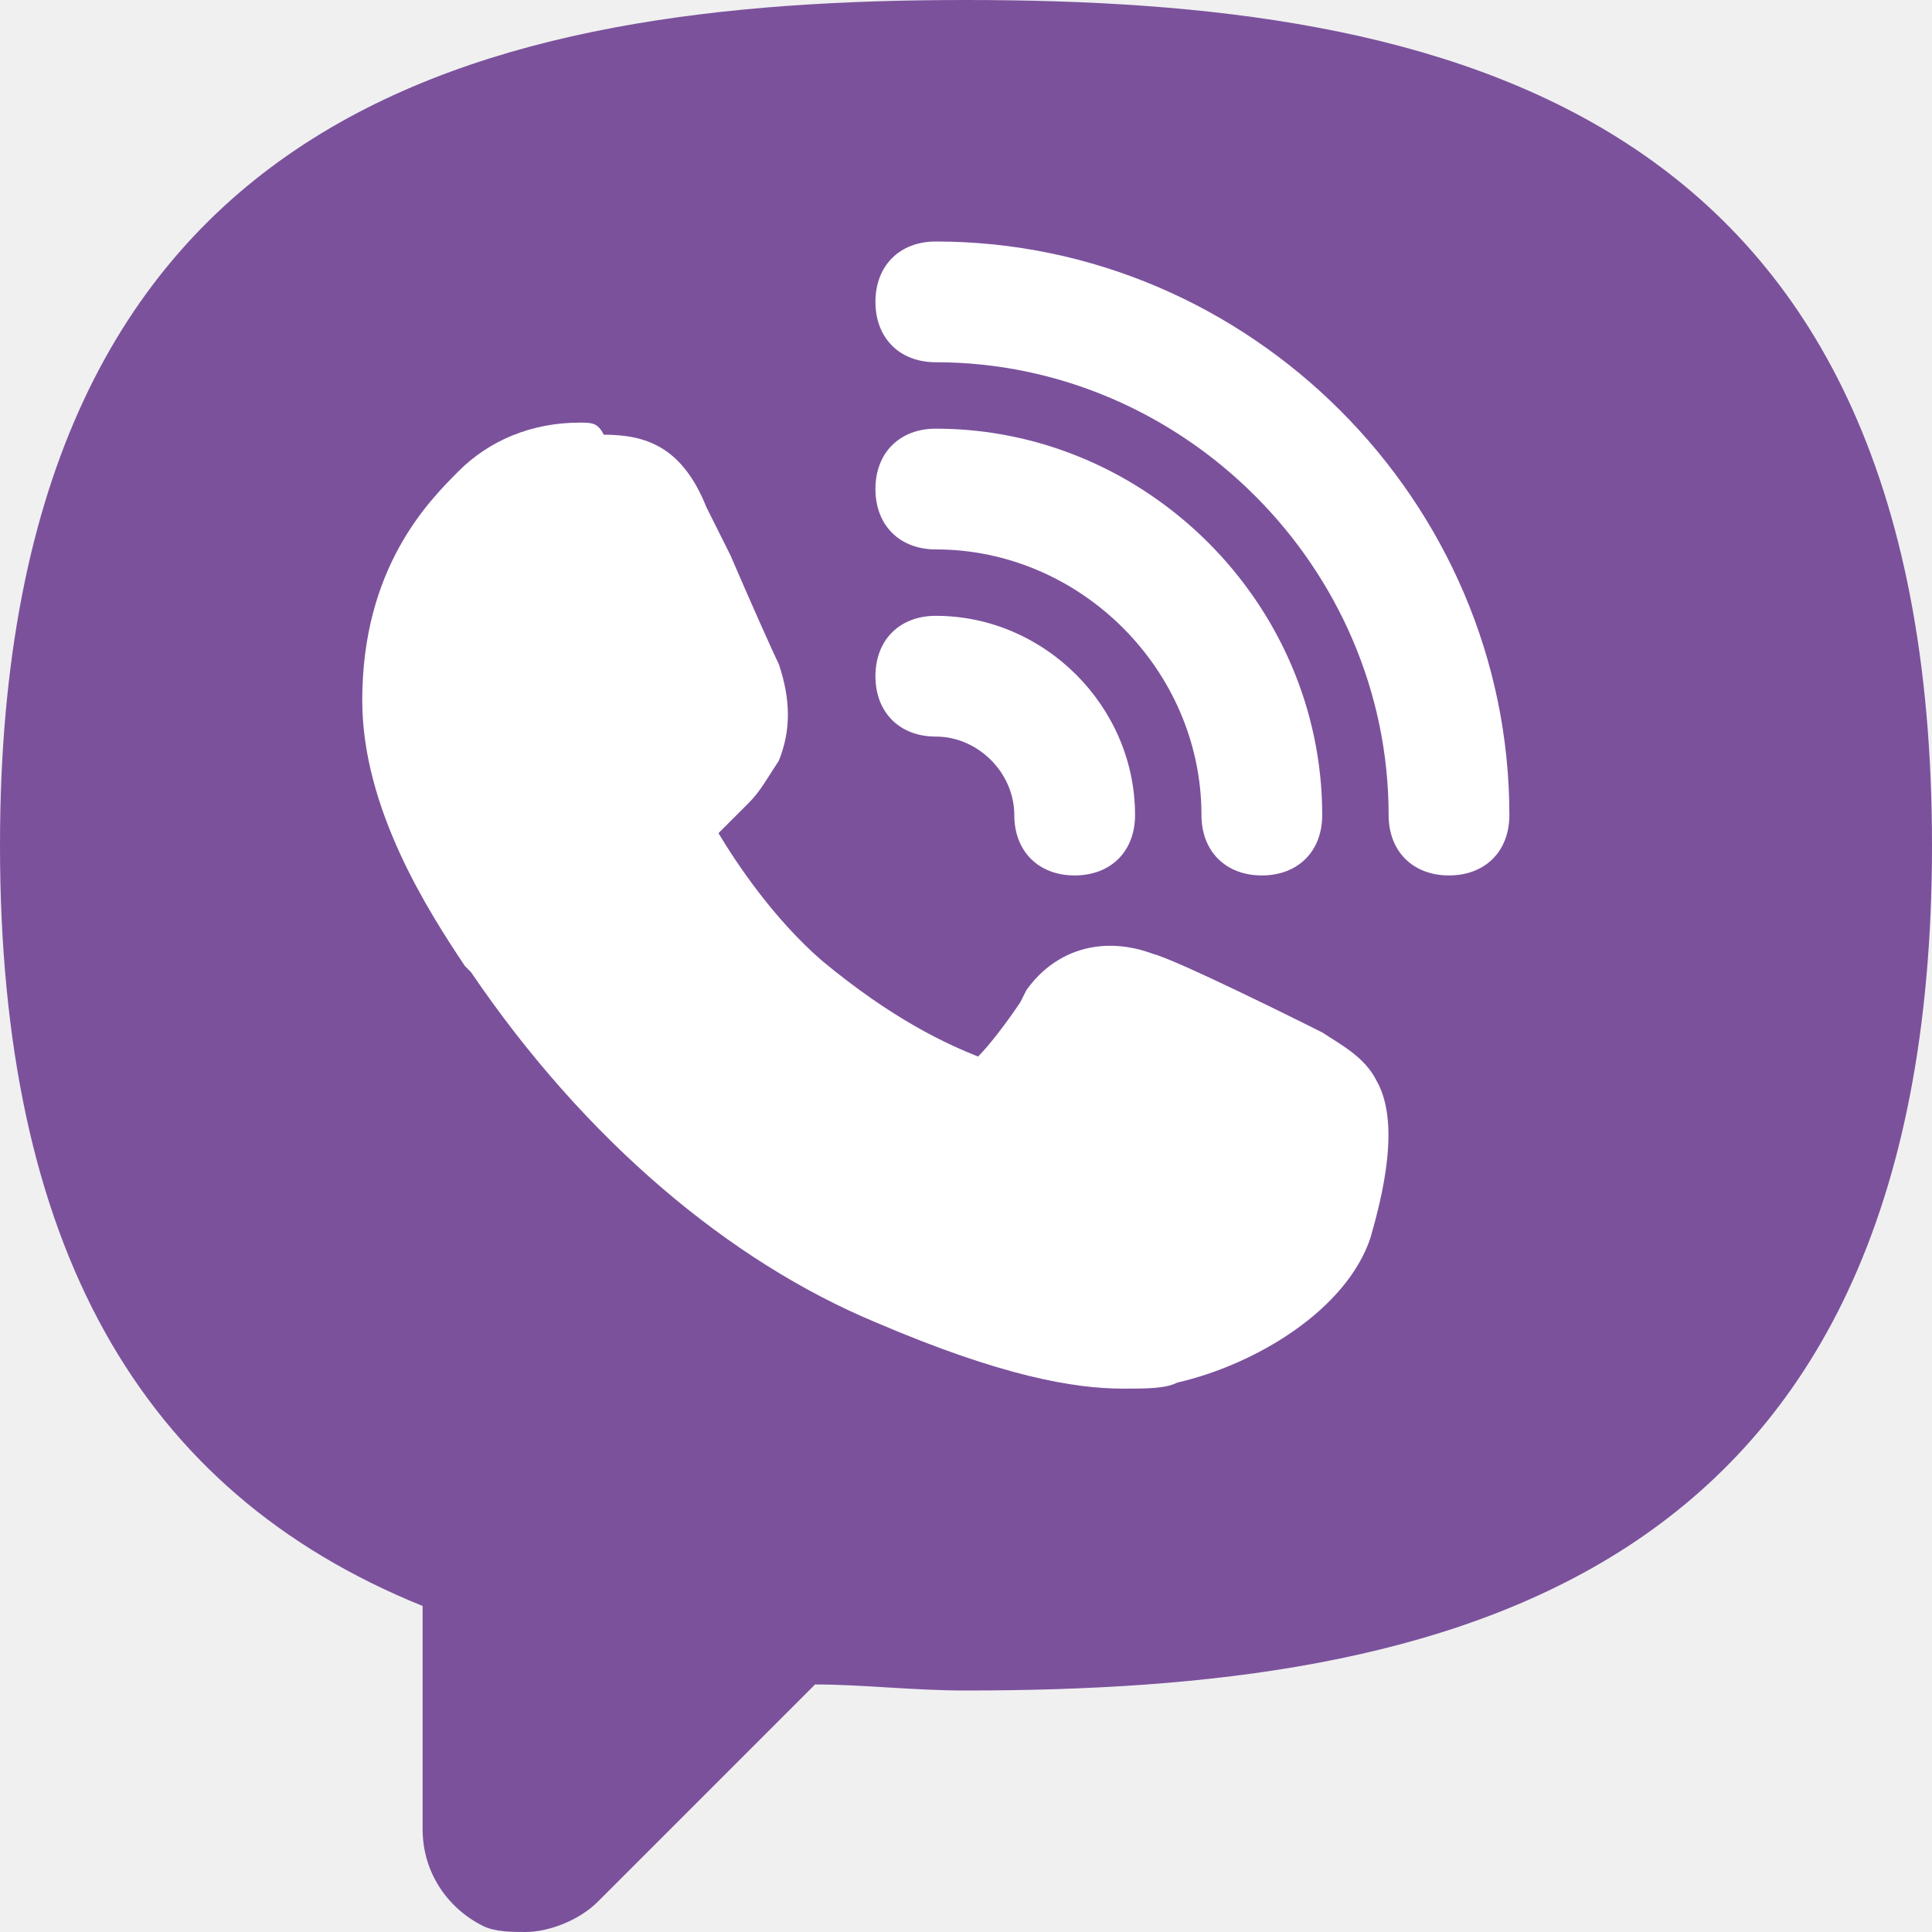
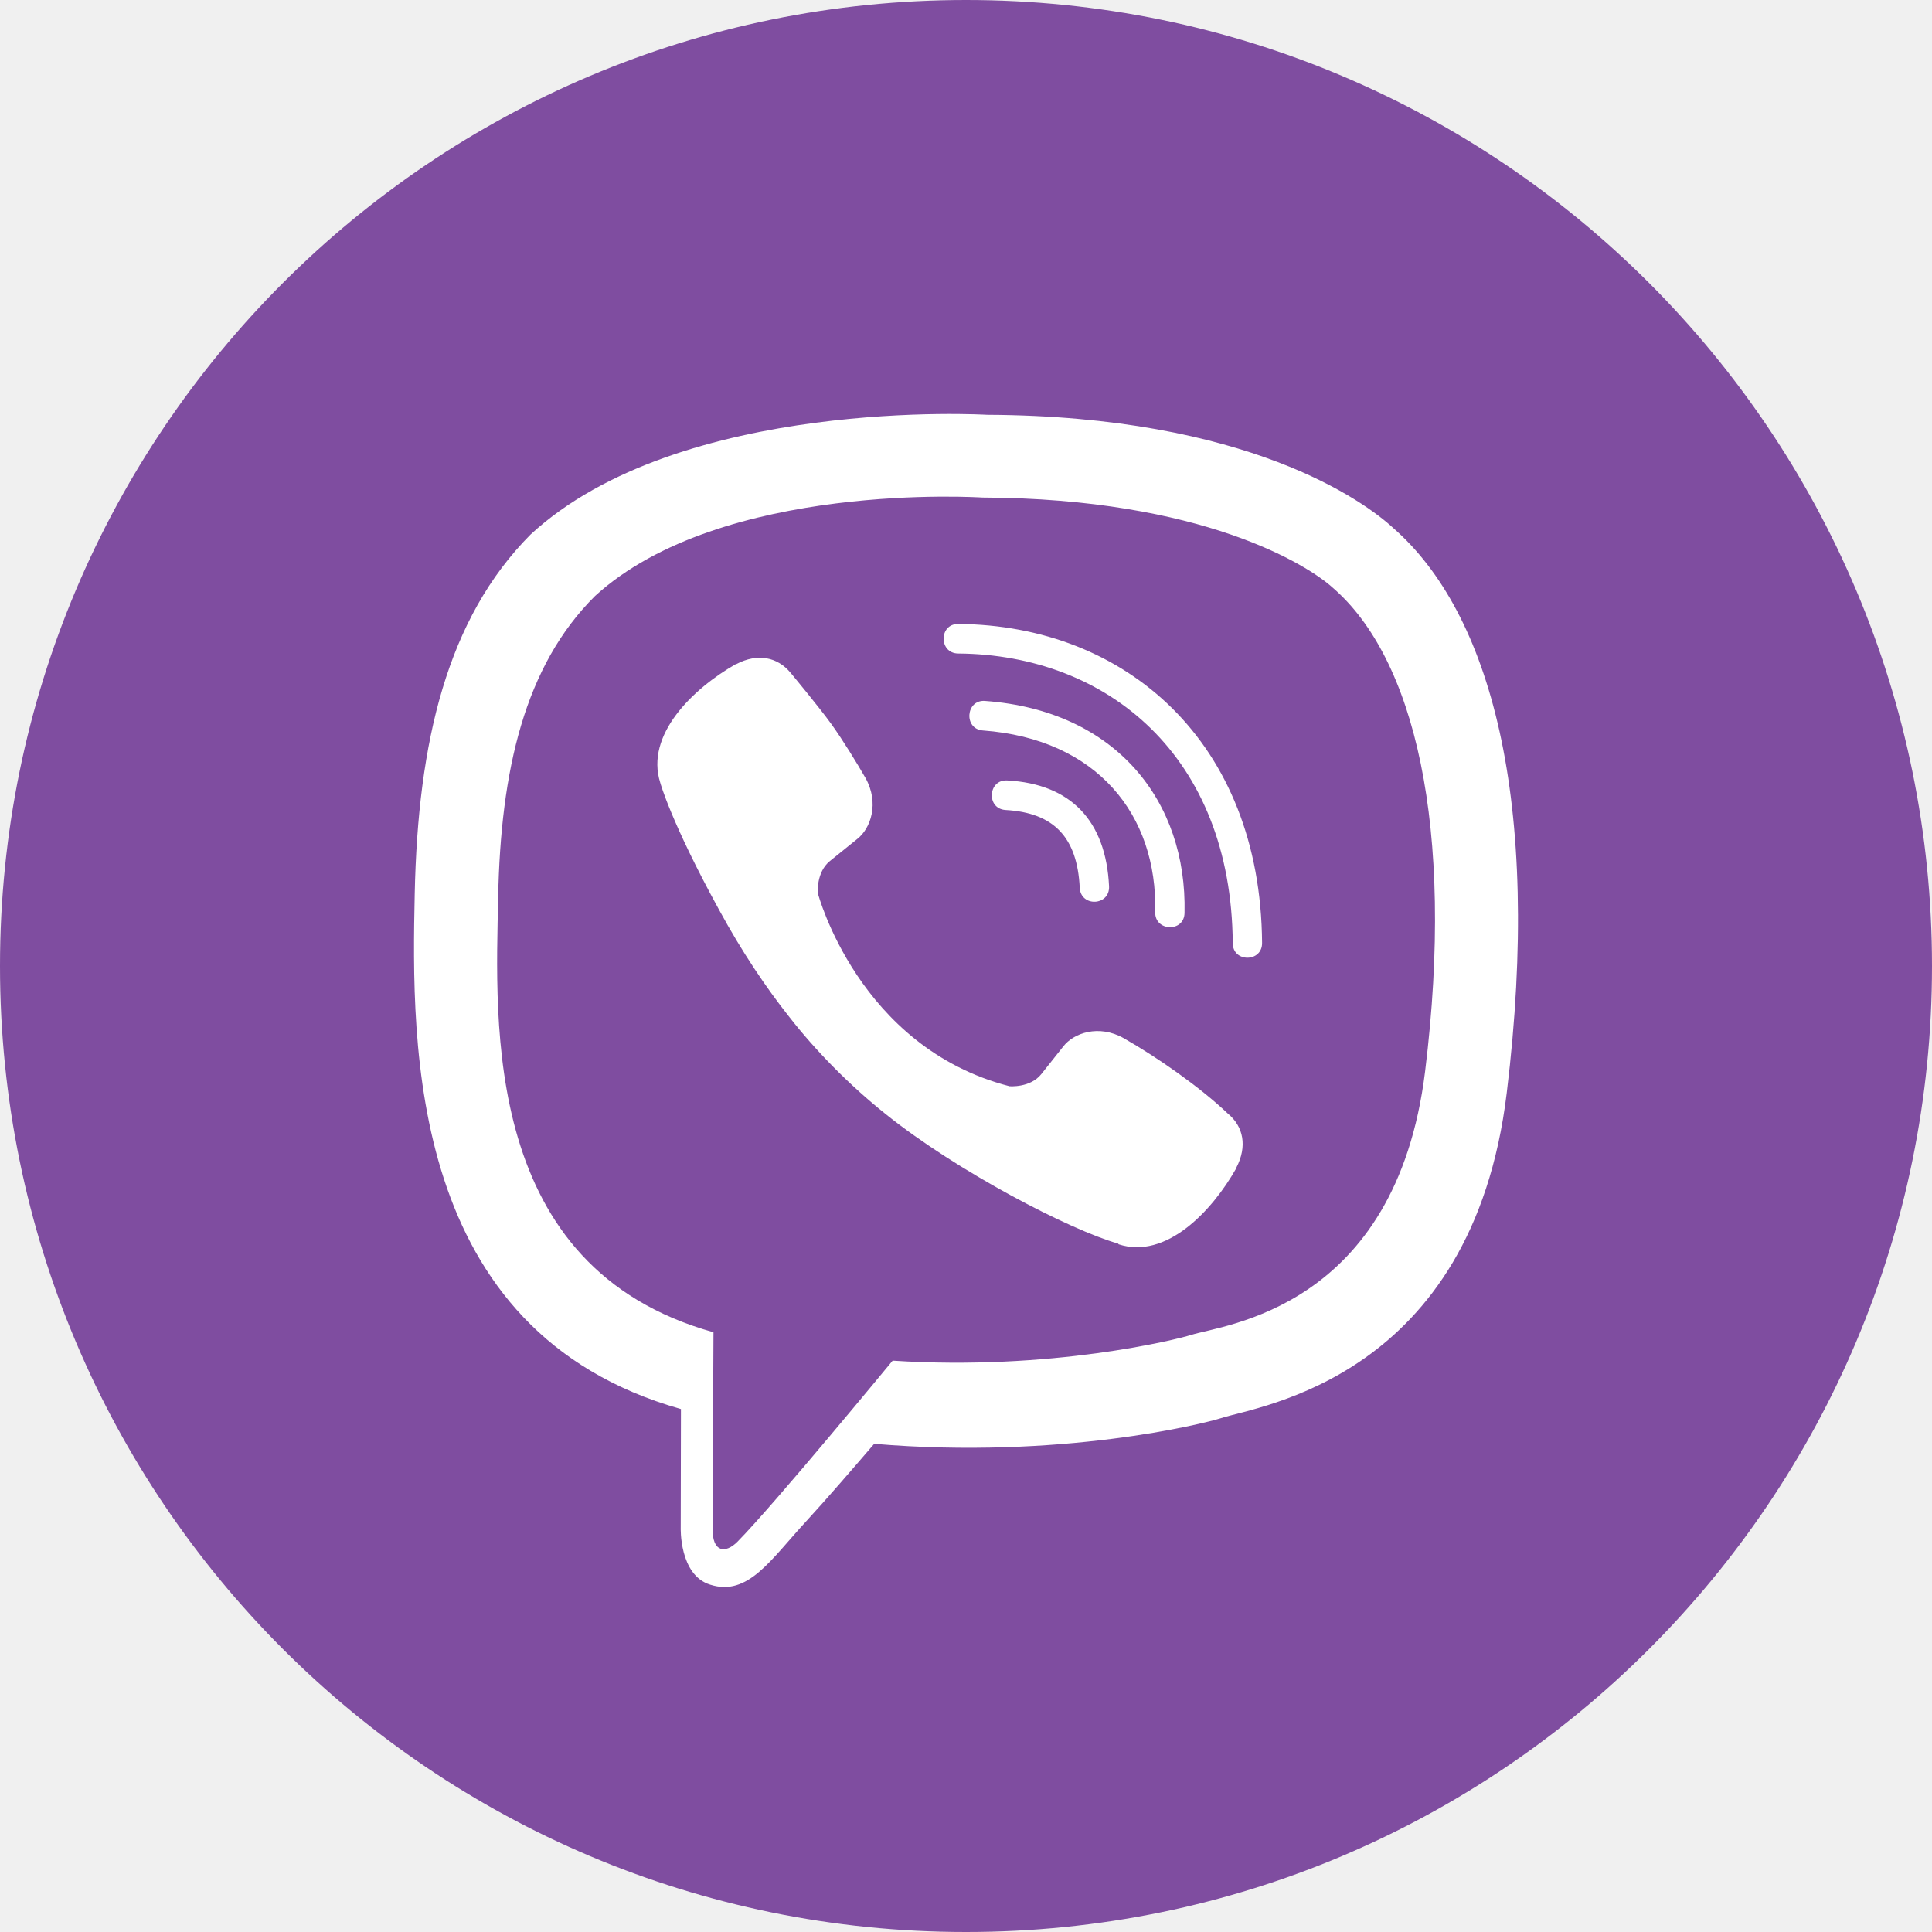
- <svg xmlns="http://www.w3.org/2000/svg" width="28" height="28" version="1.1" id="Icons" viewBox="0 0 32 32" xml:space="preserve">
-   <style type="text/css">
- 	.st0{fill:#FFFFFF;}
- 	.st1{fill:#3A559F;}
- 	.st2{fill:#F4F4F4;}
- 	.st3{fill:#FF0084;}
- 	.st4{fill:#0063DB;}
- 	.st5{fill:#00ACED;}
- 	.st6{fill:#FFEC06;}
- 	.st7{fill:#FF0000;}
- 	.st8{fill:#25D366;}
- 	.st9{fill:#0088FF;}
- 	.st10{fill:#314358;}
- 	.st11{fill:#EE6996;}
- 	.st12{fill:#01AEF3;}
- 	.st13{fill:#FFFEFF;}
- 	.st14{fill:#F06A35;}
- 	.st15{fill:#00ADEF;}
- 	.st16{fill:#1769FF;}
- 	.st17{fill:#1AB7EA;}
- 	.st18{fill:#6001D1;}
- 	.st19{fill:#E41214;}
- 	.st20{fill:#05CE78;}
- 	.st21{fill:#7B519C;}
- 	.st22{fill:#FF4500;}
- 	.st23{fill:#00F076;}
- 	.st24{fill:#FFC900;}
- 	.st25{fill:#00D6FF;}
- 	.st26{fill:#FF3A44;}
- 	.st27{fill:#FF6A36;}
- 	.st28{fill:#0061FE;}
- 	.st29{fill:#F7981C;}
- 	.st30{fill:#EE1B22;}
- 	.st31{fill:#EF3561;}
- 	.st32{fill:none;stroke:#FFFFFF;stroke-width:2;stroke-miterlimit:10;}
- 	.st33{fill:#0097D3;}
- 	.st34{fill:#01308A;}
- 	.st35{fill:#019CDE;}
- 	.st36{fill:#FFD049;}
- 	.st37{fill:#16A05D;}
- 	.st38{fill:#4486F4;}
- 	.st39{fill:none;}
- 	.st40{fill:#34A853;}
- 	.st41{fill:#4285F4;}
- 	.st42{fill:#FBBC05;}
- 	.st43{fill:#EA4335;}
- </style>
-   <path class="st21" d="M16,0C8.1,0,0,1.7,0,14c0,6.6,2.3,10.7,7,12.6v3.7c0,0.7,0.4,1.3,1,1.6C8.2,32,8.5,32,8.7,32  c0.4,0,0.9-0.2,1.2-0.5l3.6-3.6c0.8,0,1.6,0.1,2.5,0.1c7.9,0,16-1.7,16-14S23.9,0,16,0z" />
-   <g>
-     <g>
-       <path class="st0" d="M15.5,9.1c2.4,0,4.4,2,4.4,4.4c0,0.6,0.4,1,1,1s1-0.4,1-1c0-3.5-2.9-6.4-6.4-6.4c-0.6,0-1,0.4-1,1    S14.9,9.1,15.5,9.1z" />
-       <path class="st0" d="M15.5,12.2c0.7,0,1.3,0.6,1.3,1.3c0,0.6,0.4,1,1,1s1-0.4,1-1c0-1.8-1.5-3.3-3.3-3.3c-0.6,0-1,0.4-1,1    S14.9,12.2,15.5,12.2z" />
-       <path class="st0" d="M15.5,4c-0.6,0-1,0.4-1,1s0.4,1,1,1c4.1,0,7.5,3.4,7.5,7.5c0,0.6,0.4,1,1,1s1-0.4,1-1C25,8.3,20.7,4,15.5,4z" />
-       <path class="st0" d="M21.9,17.1L21.7,17c0,0-2.2-1.1-2.6-1.2c-0.8-0.3-1.6-0.1-2.1,0.6l-0.1,0.2c-0.2,0.3-0.5,0.7-0.7,0.9l0,0    c-0.5-0.2-1.4-0.6-2.6-1.6c-0.8-0.7-1.4-1.6-1.7-2.1c0.1-0.1,0.1-0.1,0.2-0.2c0.1-0.1,0.2-0.2,0.3-0.3c0.2-0.2,0.3-0.4,0.5-0.7    c0.2-0.5,0.2-1,0-1.6c-0.1-0.2-0.5-1.1-0.8-1.8l-0.4-0.8c-0.4-1-1-1.2-1.7-1.2C9.9,7,9.8,7,9.6,7c-0.8,0-1.5,0.3-2,0.8    C7.1,8.3,6,9.4,6,11.6c0,1.8,1.1,3.5,1.7,4.4l0.1,0.1c1.9,2.8,4.3,4.8,6.7,5.8c2.1,0.9,3.3,1.1,4.1,1.1c0.4,0,0.7,0,0.9-0.1    c1.3-0.3,2.8-1.2,3.2-2.4c0.2-0.7,0.5-1.9,0.1-2.6C22.6,17.5,22.2,17.3,21.9,17.1z" />
-     </g>
+ <svg xmlns="http://www.w3.org/2000/svg" width="28" height="28" viewBox="0 0 44 44" fill="none">
+   <g clip-path="url(#clip0_372_1479)">
+     <circle cx="22" cy="22" r="22" fill="#7F4DA0" />
+     <path d="M31.736 12.03C31.078 11.419 28.417 9.473 22.483 9.447C22.483 9.447 15.487 9.025 12.08 12.176C10.185 14.085 9.517 16.887 9.445 20.356C9.372 23.825 9.284 30.326 15.503 32.089H15.508L15.503 34.781C15.503 34.781 15.461 35.871 16.176 36.09C17.036 36.362 17.543 35.532 18.366 34.64C18.817 34.15 19.438 33.43 19.909 32.882C24.166 33.242 27.433 32.418 27.806 32.298C28.666 32.016 33.528 31.39 34.315 24.89C35.133 18.181 33.921 13.944 31.736 12.03ZM32.456 24.399C31.788 29.825 27.847 30.169 27.122 30.404C26.812 30.503 23.938 31.223 20.329 30.988C20.329 30.988 17.636 34.259 16.797 35.11C16.523 35.386 16.223 35.36 16.228 34.812C16.228 34.452 16.249 30.341 16.249 30.341C16.243 30.341 16.243 30.341 16.249 30.341C10.977 28.87 11.288 23.335 11.345 20.439C11.402 17.544 11.946 15.17 13.551 13.574C16.435 10.939 22.374 11.331 22.374 11.331C27.392 11.352 29.794 12.875 30.354 13.386C32.202 14.983 33.145 18.801 32.456 24.399ZM25.258 20.184C25.279 20.633 24.611 20.664 24.59 20.215C24.533 19.067 24 18.509 22.902 18.447C22.457 18.421 22.498 17.748 22.939 17.774C24.383 17.852 25.186 18.687 25.258 20.184ZM26.309 20.773C26.361 18.561 24.989 16.829 22.384 16.636C21.944 16.605 21.991 15.932 22.431 15.963C25.434 16.183 27.034 18.264 26.977 20.789C26.972 21.238 26.299 21.217 26.309 20.773ZM28.743 21.473C28.748 21.921 28.075 21.926 28.075 21.478C28.044 17.226 25.232 14.909 21.82 14.883C21.38 14.878 21.38 14.21 21.82 14.21C25.636 14.237 28.707 16.892 28.743 21.473ZM28.158 26.59V26.601C27.599 27.592 26.553 28.688 25.476 28.338L25.465 28.322C24.373 28.015 21.799 26.679 20.174 25.375C19.335 24.707 18.568 23.919 17.978 23.163C17.445 22.49 16.906 21.692 16.383 20.732C15.28 18.723 15.037 17.826 15.037 17.826C14.69 16.741 15.772 15.687 16.761 15.123H16.772C17.248 14.873 17.704 14.957 18.009 15.327C18.009 15.327 18.651 16.099 18.926 16.48C19.184 16.835 19.531 17.403 19.713 17.721C20.029 18.29 19.832 18.869 19.521 19.109L18.9 19.61C18.584 19.866 18.625 20.34 18.625 20.34C18.625 20.34 19.547 23.851 22.99 24.738C22.99 24.738 23.462 24.78 23.715 24.462L24.212 23.836C24.451 23.523 25.025 23.325 25.59 23.643C26.351 24.076 27.319 24.749 27.961 25.359C28.324 25.657 28.407 26.11 28.158 26.59Z" fill="white" />
  </g>
+   <defs>
+     <clipPath id="clip0_372_1479">
+       <rect width="44" height="44" fill="white" />
+     </clipPath>
+   </defs>
</svg>
